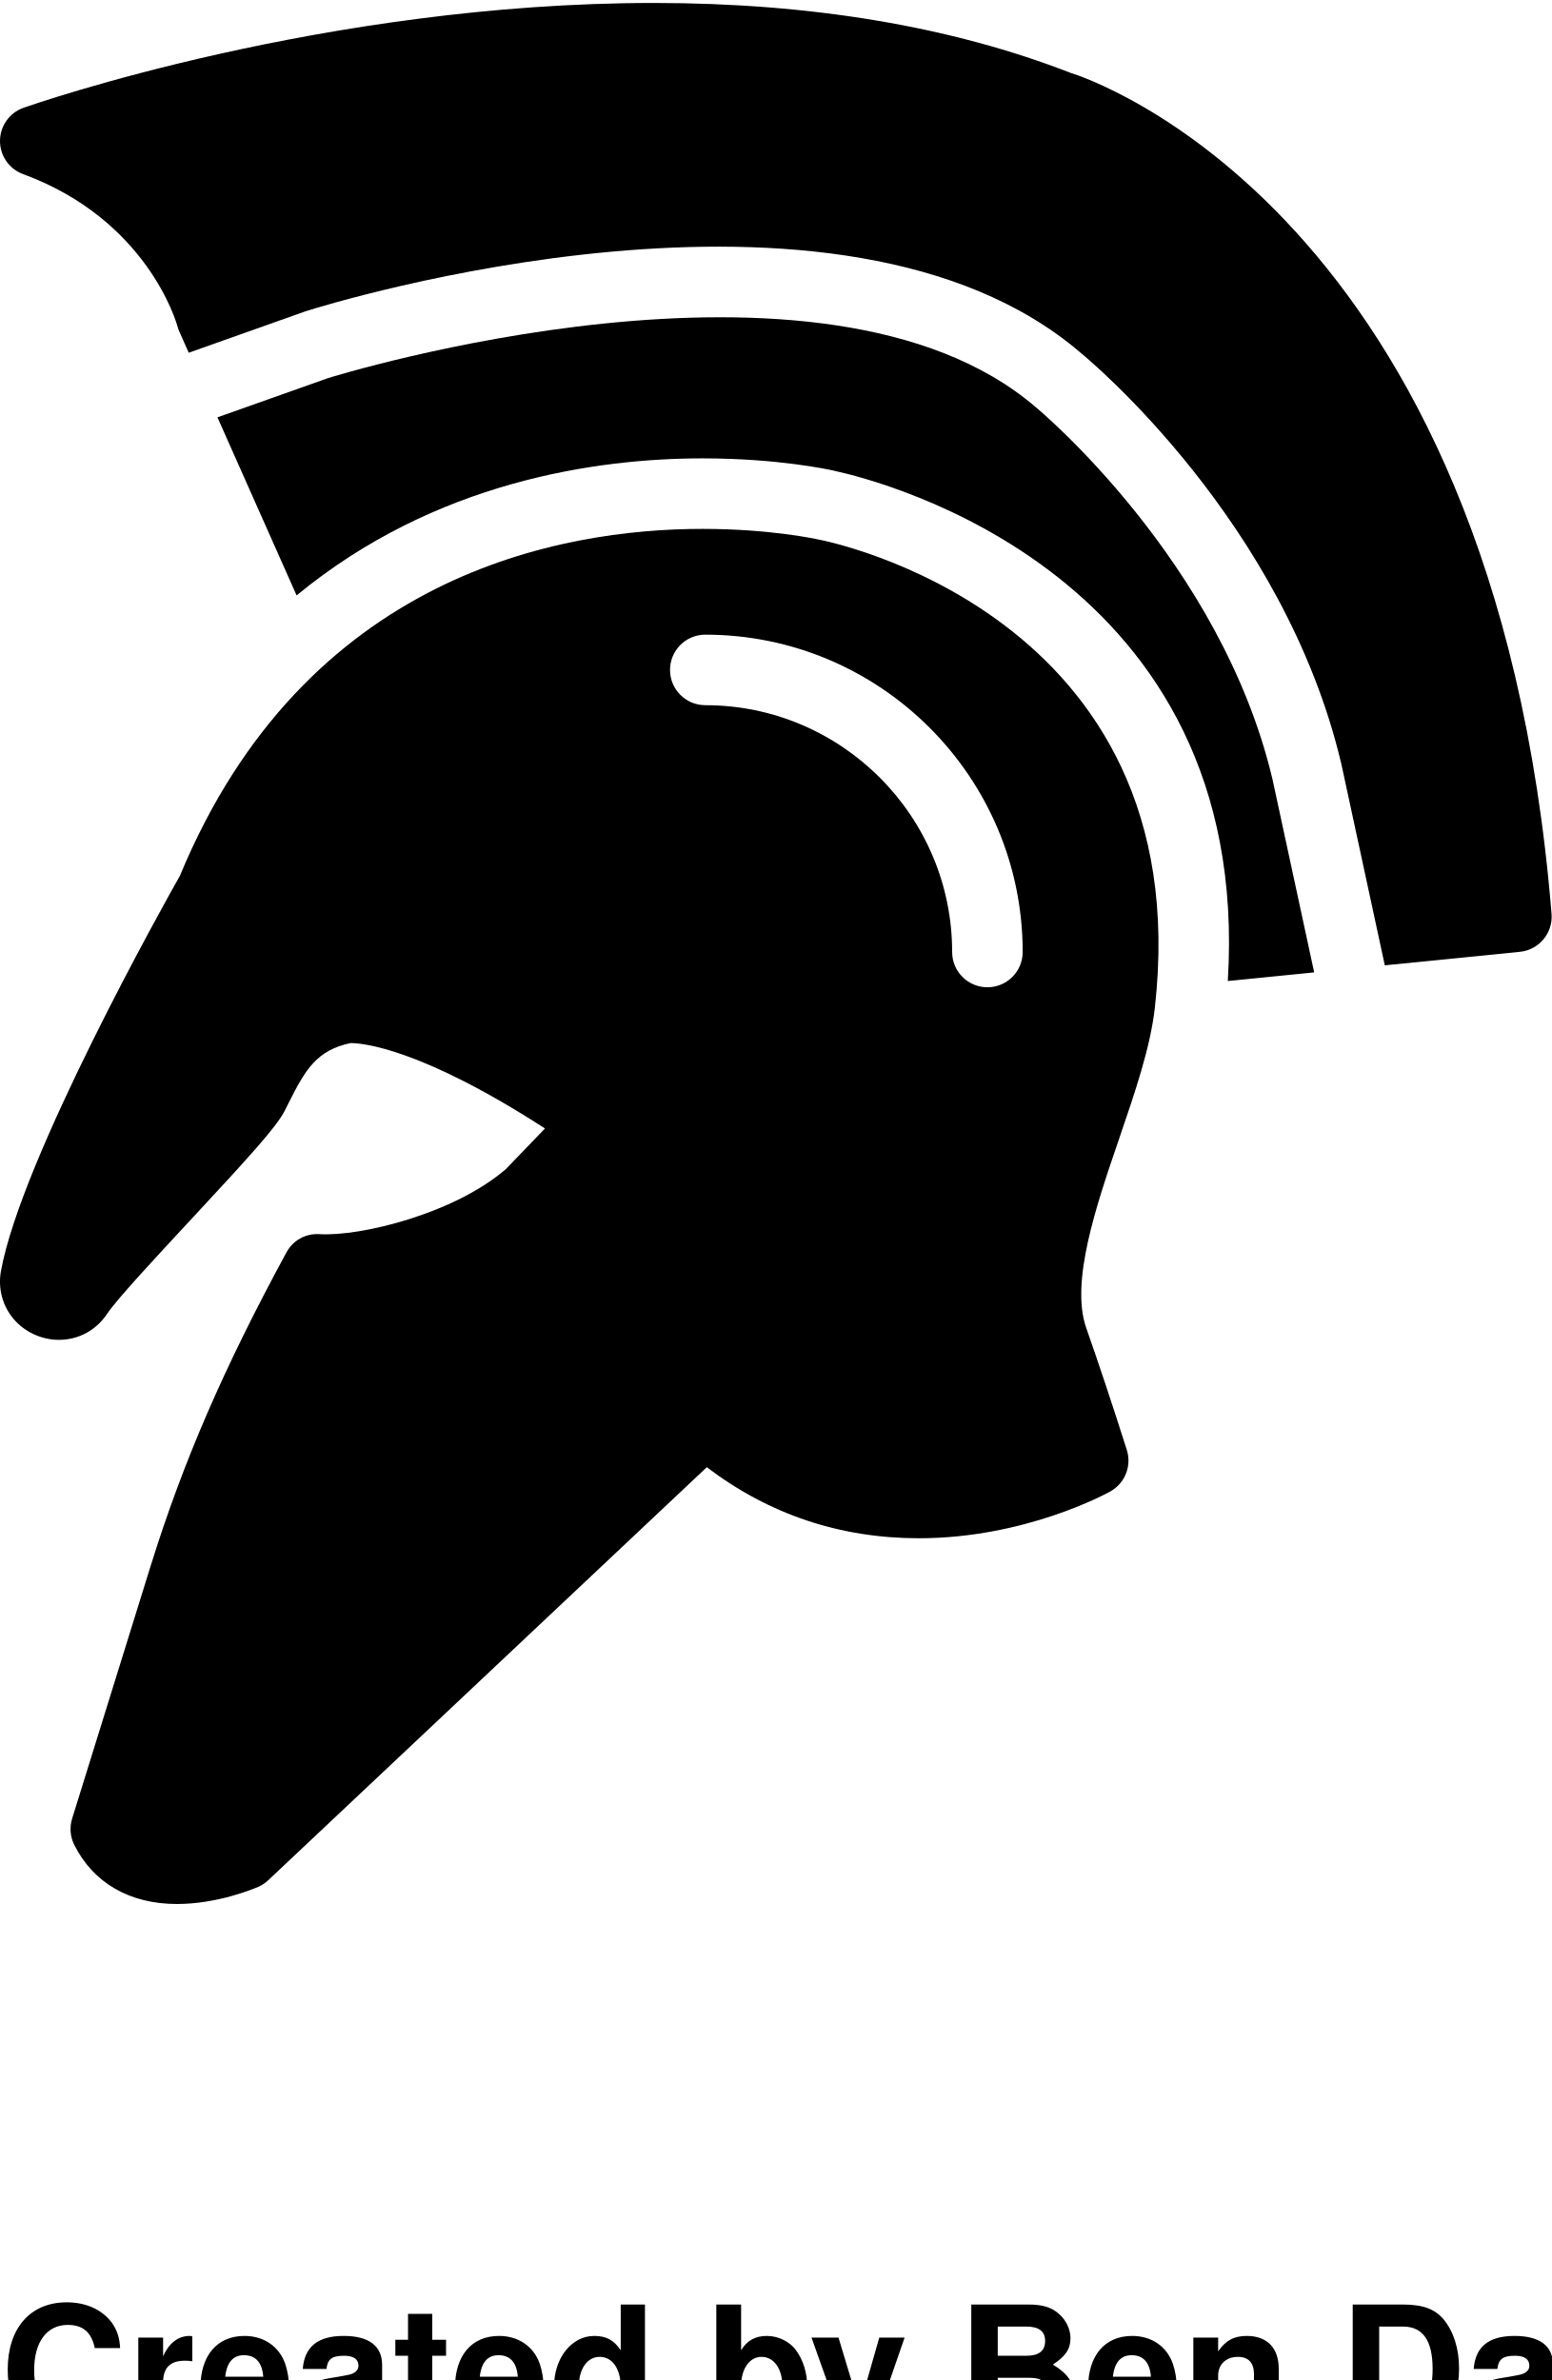
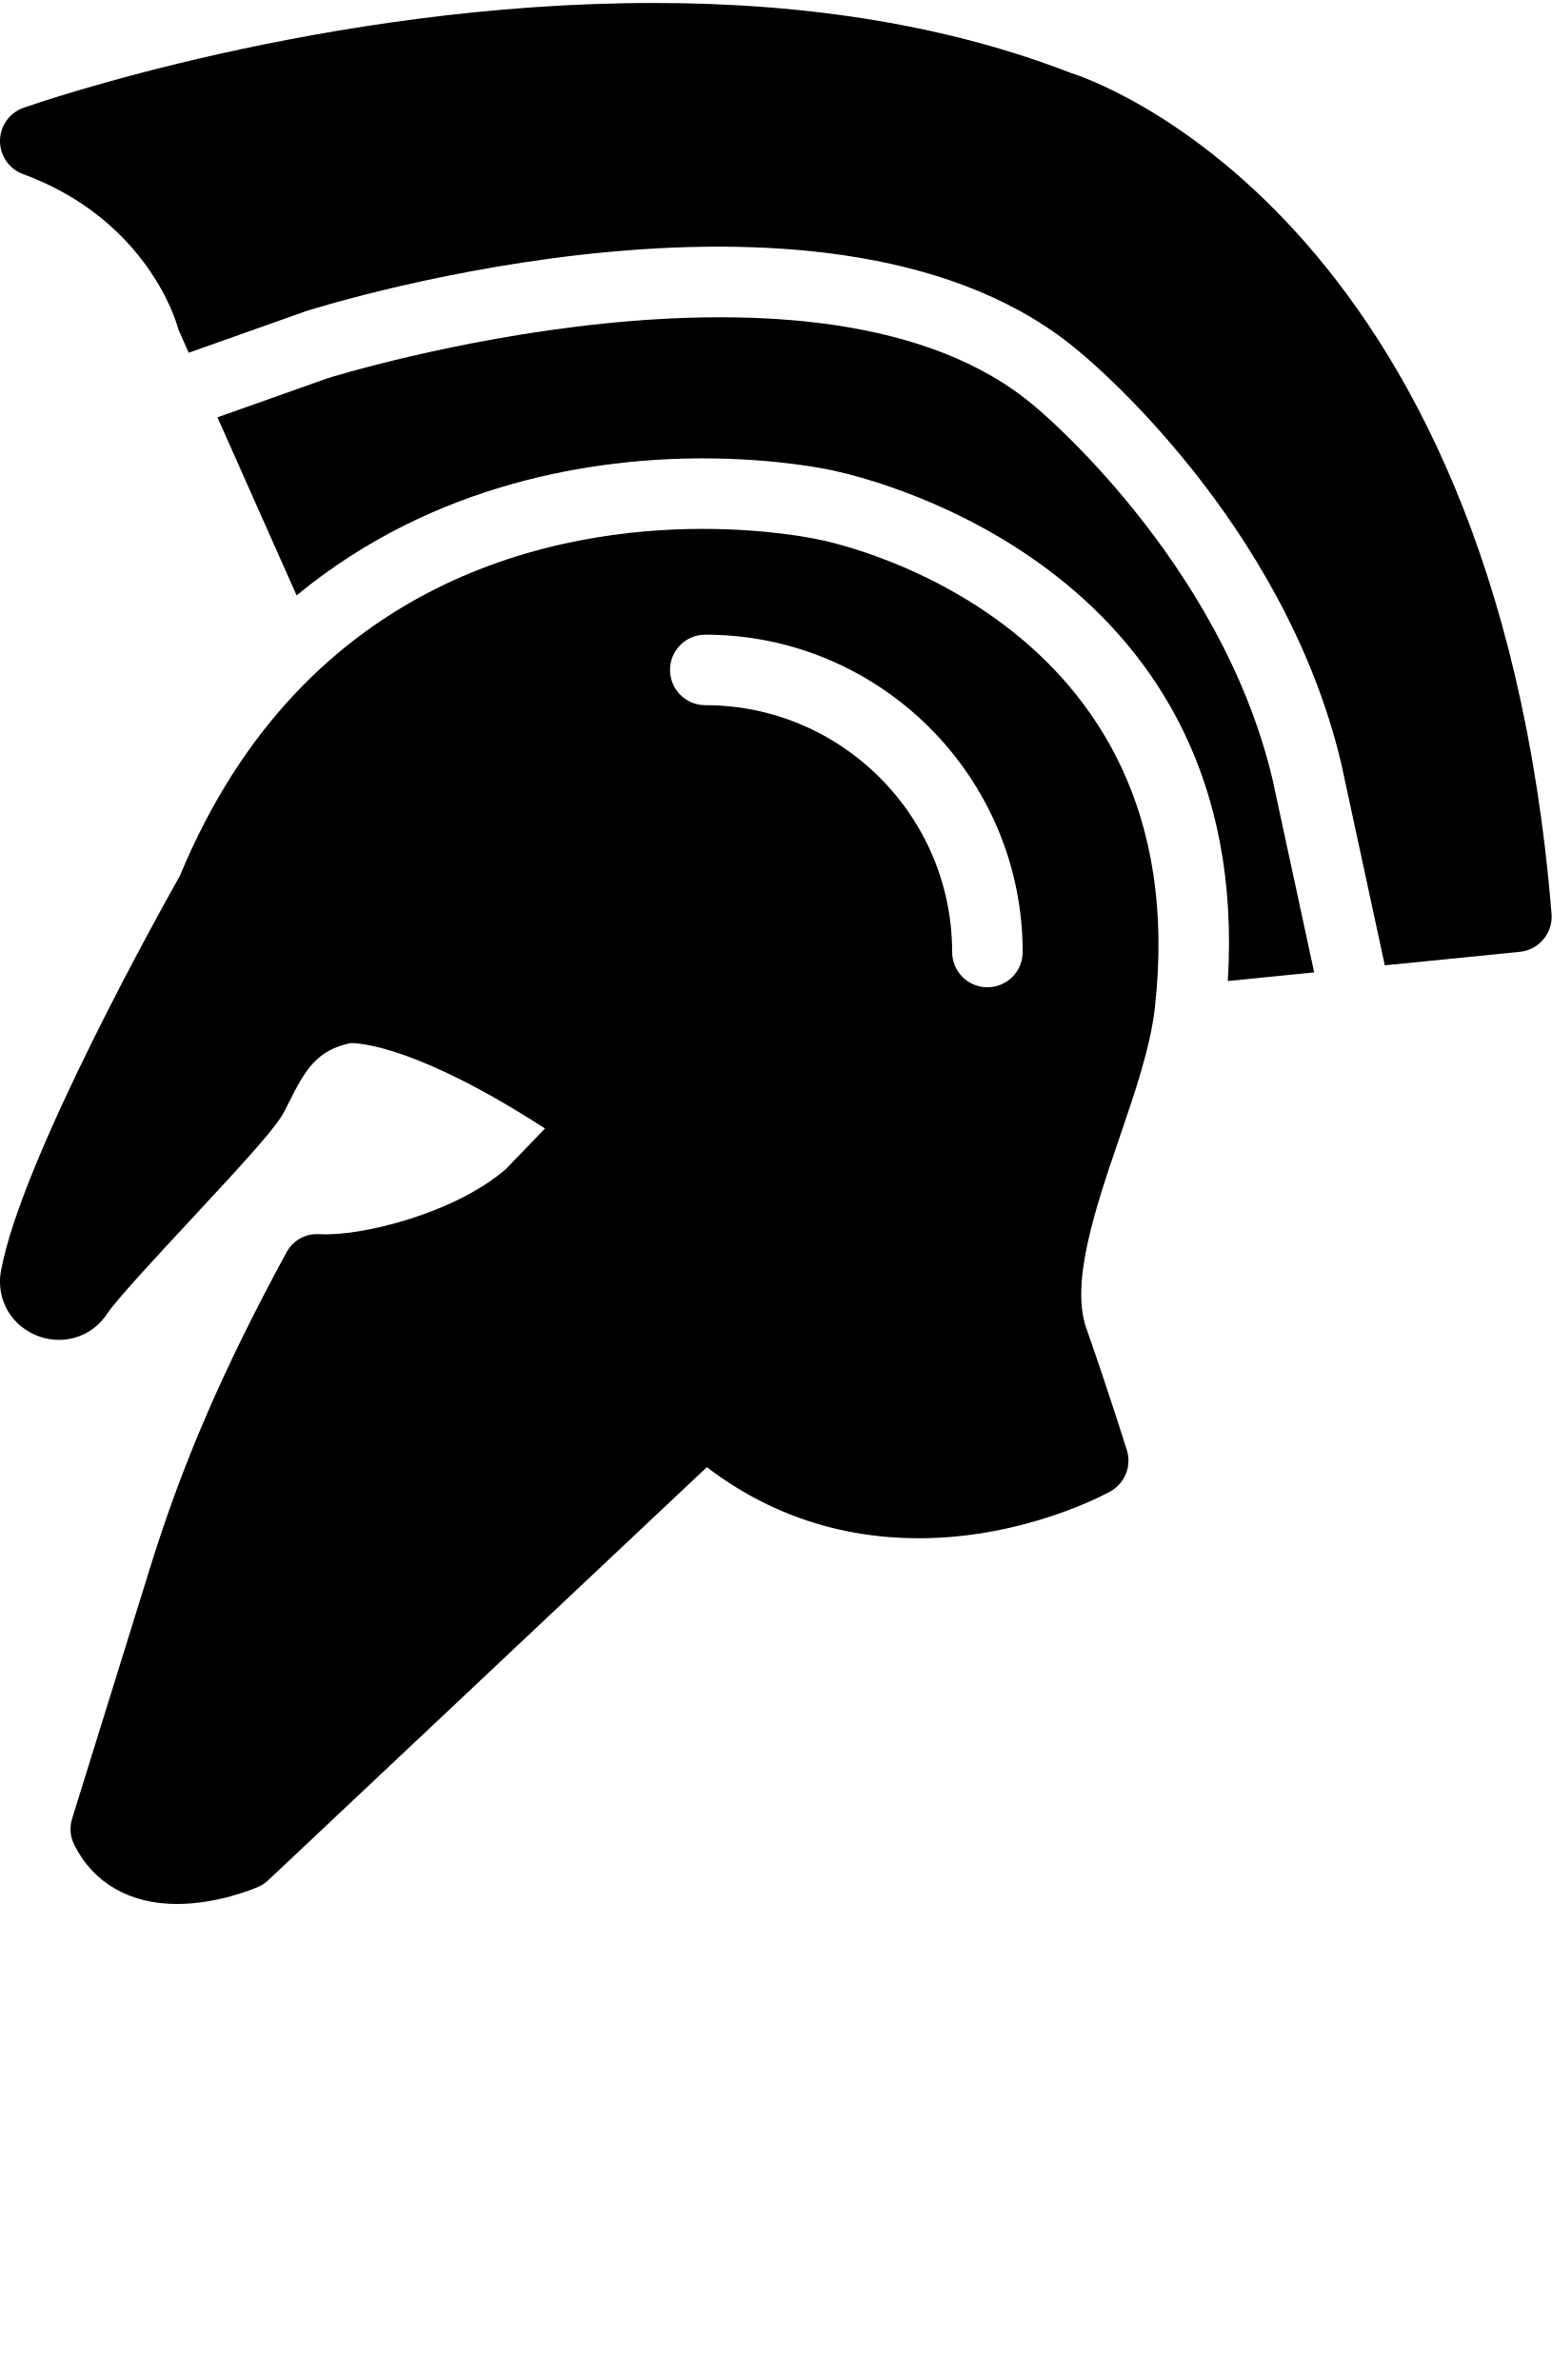
<svg xmlns="http://www.w3.org/2000/svg" viewBox="0 0 44 67.5" version="1.1" x="0px" y="0px">
  <g stroke="none" stroke-width="1" fill="none" fill-rule="evenodd">
    <g transform="translate(-1, 0)" fill="#000000">
      <path d="M31.362,2.068 C27.979,0.751 24.001,0.084 19.537,0.084 C10.227,0.084 2.014,2.935 1.668,3.057 C1.271,3.196 1.003,3.571 1,3.993 C0.997,4.415 1.259,4.793 1.655,4.938 C5.165,6.228 6,9.136 6.032,9.254 C6.046,9.306 6.065,9.356 6.086,9.406 L6.352,10.004 L9.666,8.828 C10.312,8.622 24.81,4.134 31.651,10.012 C31.868,10.189 37.414,14.79 39.036,21.666 L40.269,27.378 L44.1,26.995 C44.642,26.94 45.041,26.462 44.997,25.919 C43.377,5.972 31.786,2.195 31.362,2.068" />
      <path d="M30.367,11.545 C24.338,6.367 10.44,10.68 10.302,10.724 L7.166,11.836 L9.411,16.887 C13.335,13.648 17.93,13 20.922,13 C23.052,13 24.507,13.317 24.665,13.353 L24.665,13.354 C25.971,13.636 36.526,16.292 35.817,27.823 L38.266,27.578 L37.085,22.106 C35.621,15.902 30.419,11.587 30.367,11.545" />
      <path d="M24.221,15.304 C24.165,15.291 22.852,15 20.922,15 C16.906,15 9.65,16.28 6.1,24.841 C5.669,25.603 1.613,32.846 1.028,36.042 C0.938,36.53 1.065,37.023 1.376,37.396 C1.691,37.774 2.175,38 2.67,38 C3.229,38 3.729,37.728 4.043,37.254 C4.31,36.852 5.479,35.594 6.419,34.583 C8.086,32.79 8.841,31.957 9.069,31.511 L9.191,31.269 C9.651,30.352 9.979,29.78 10.945,29.583 C11.259,29.583 12.902,29.709 16.454,32.005 L15.346,33.156 C13.886,34.42 11.223,35.073 10.06,35.002 C9.658,34.978 9.307,35.181 9.121,35.523 C7.337,38.811 6.184,41.477 5.264,44.437 L3.045,51.579 C2.969,51.826 2.99,52.093 3.106,52.323 C3.646,53.404 4.681,54 6.018,54 C7.178,54 8.21,53.562 8.324,53.513 C8.429,53.467 8.525,53.403 8.608,53.324 L21.043,41.612 C22.803,42.949 24.819,43.626 27.053,43.627 C30.076,43.627 32.391,42.352 32.488,42.298 C32.902,42.065 33.097,41.574 32.953,41.122 C32.514,39.741 32.133,38.603 31.804,37.668 C31.344,36.361 32.084,34.198 32.737,32.29 C33.191,30.962 33.621,29.707 33.748,28.581 C35.012,17.343 24.282,15.313 24.221,15.304 L24.221,15.304 Z M29,28 C28.447,28 28,27.553 28,27 C28,23.141 24.859,20 21,20 C20.447,20 20,19.553 20,19 C20,18.447 20.447,18 21,18 C25.963,18 30,22.037 30,27 C30,27.553 29.553,28 29,28 L29,28 Z" />
    </g>
  </g>
-   <text x="0" y="69" fill="#000000" font-size="5px" font-weight="bold" font-family="'Helvetica Neue', Helvetica, Arial-Unicode, Arial, Sans-serif">Created by Ben Davis</text>
-   <text x="0" y="74" fill="#000000" font-size="5px" font-weight="bold" font-family="'Helvetica Neue', Helvetica, Arial-Unicode, Arial, Sans-serif">from the Noun Project</text>
</svg>
